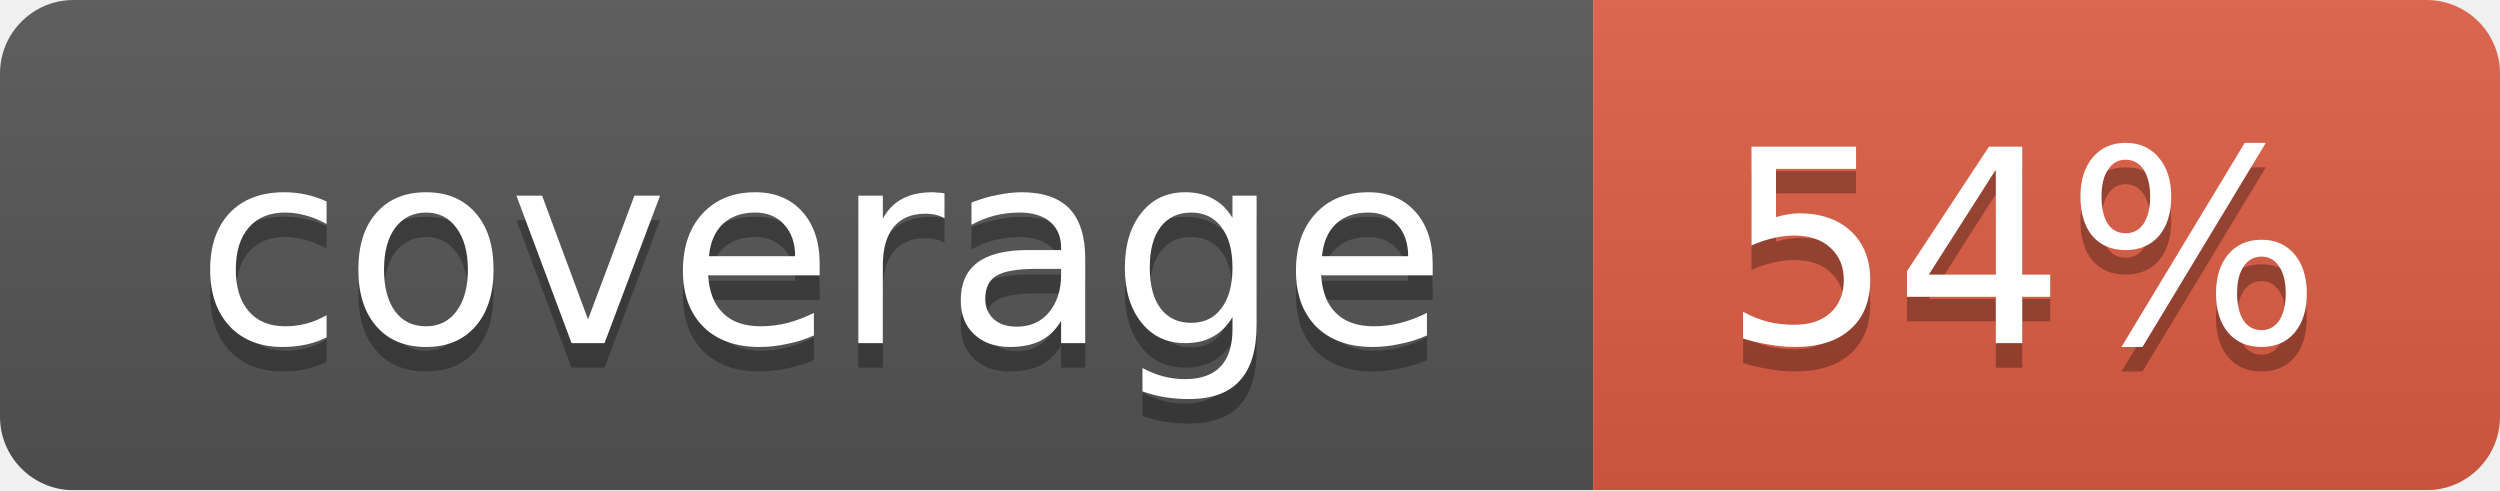
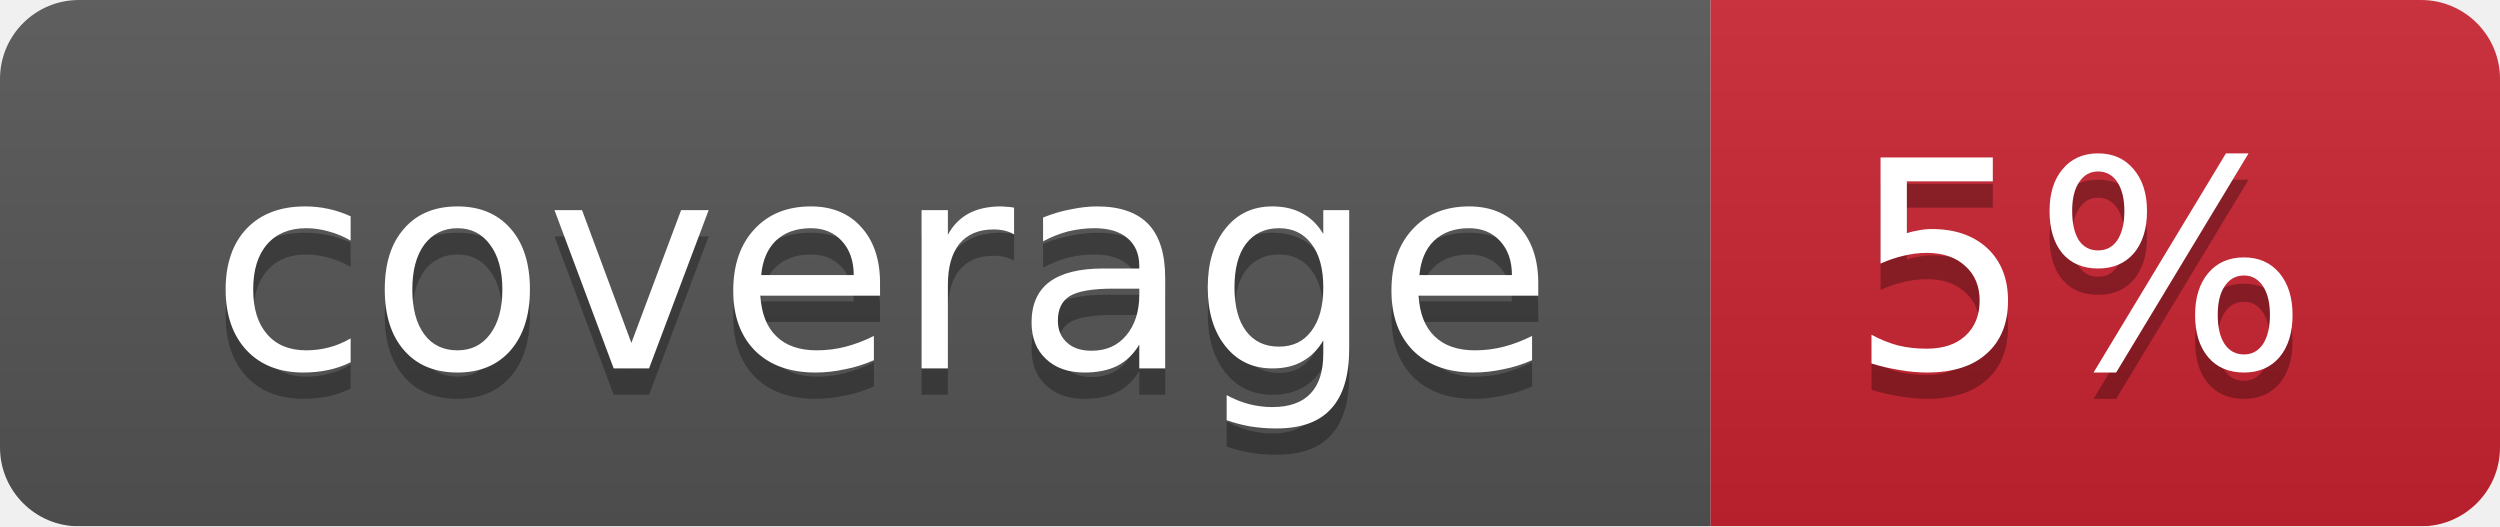
- <svg xmlns="http://www.w3.org/2000/svg" width="102" height="20">
+ <svg xmlns="http://www.w3.org/2000/svg" width="95" height="20">
  <linearGradient id="smooth" x2="0" y2="100%">
    <stop offset="0" stop-color="#bbb" stop-opacity=".1" />
    <stop offset="1" stop-opacity=".1" />
  </linearGradient>
  <mask id="round">
-     <rect width="102" height="20" rx="3" fill="#fff" />
+     <rect width="95" height="20" rx="3" fill="#fff" />
  </mask>
  <g mask="url(#round)">
    <rect width="65" height="20" fill="#555" />
-     <rect x="65" width="37" height="20" fill="#e05d44" />
-     <rect width="102" height="20" fill="url(#smooth)" />
+     <rect x="65" width="30" height="20" fill="#cb2431" />
+     <rect width="95" height="20" fill="url(#smooth)" />
  </g>
  <g fill="#fff" text-anchor="middle" font-family="DejaVu Sans,Verdana,Geneva,sans-serif" font-size="11">
    <text x="33.5" y="15" fill="#010101" fill-opacity=".3">coverage</text>
    <text x="33.5" y="14">coverage</text>
-     <text x="82.5" y="15" fill="#010101" fill-opacity=".3">54%</text>
-     <text x="82.5" y="14">54%</text>
+     <text x="79" y="15" fill="#010101" fill-opacity=".3">5%</text>
+     <text x="79" y="14">5%</text>
  </g>
</svg>
